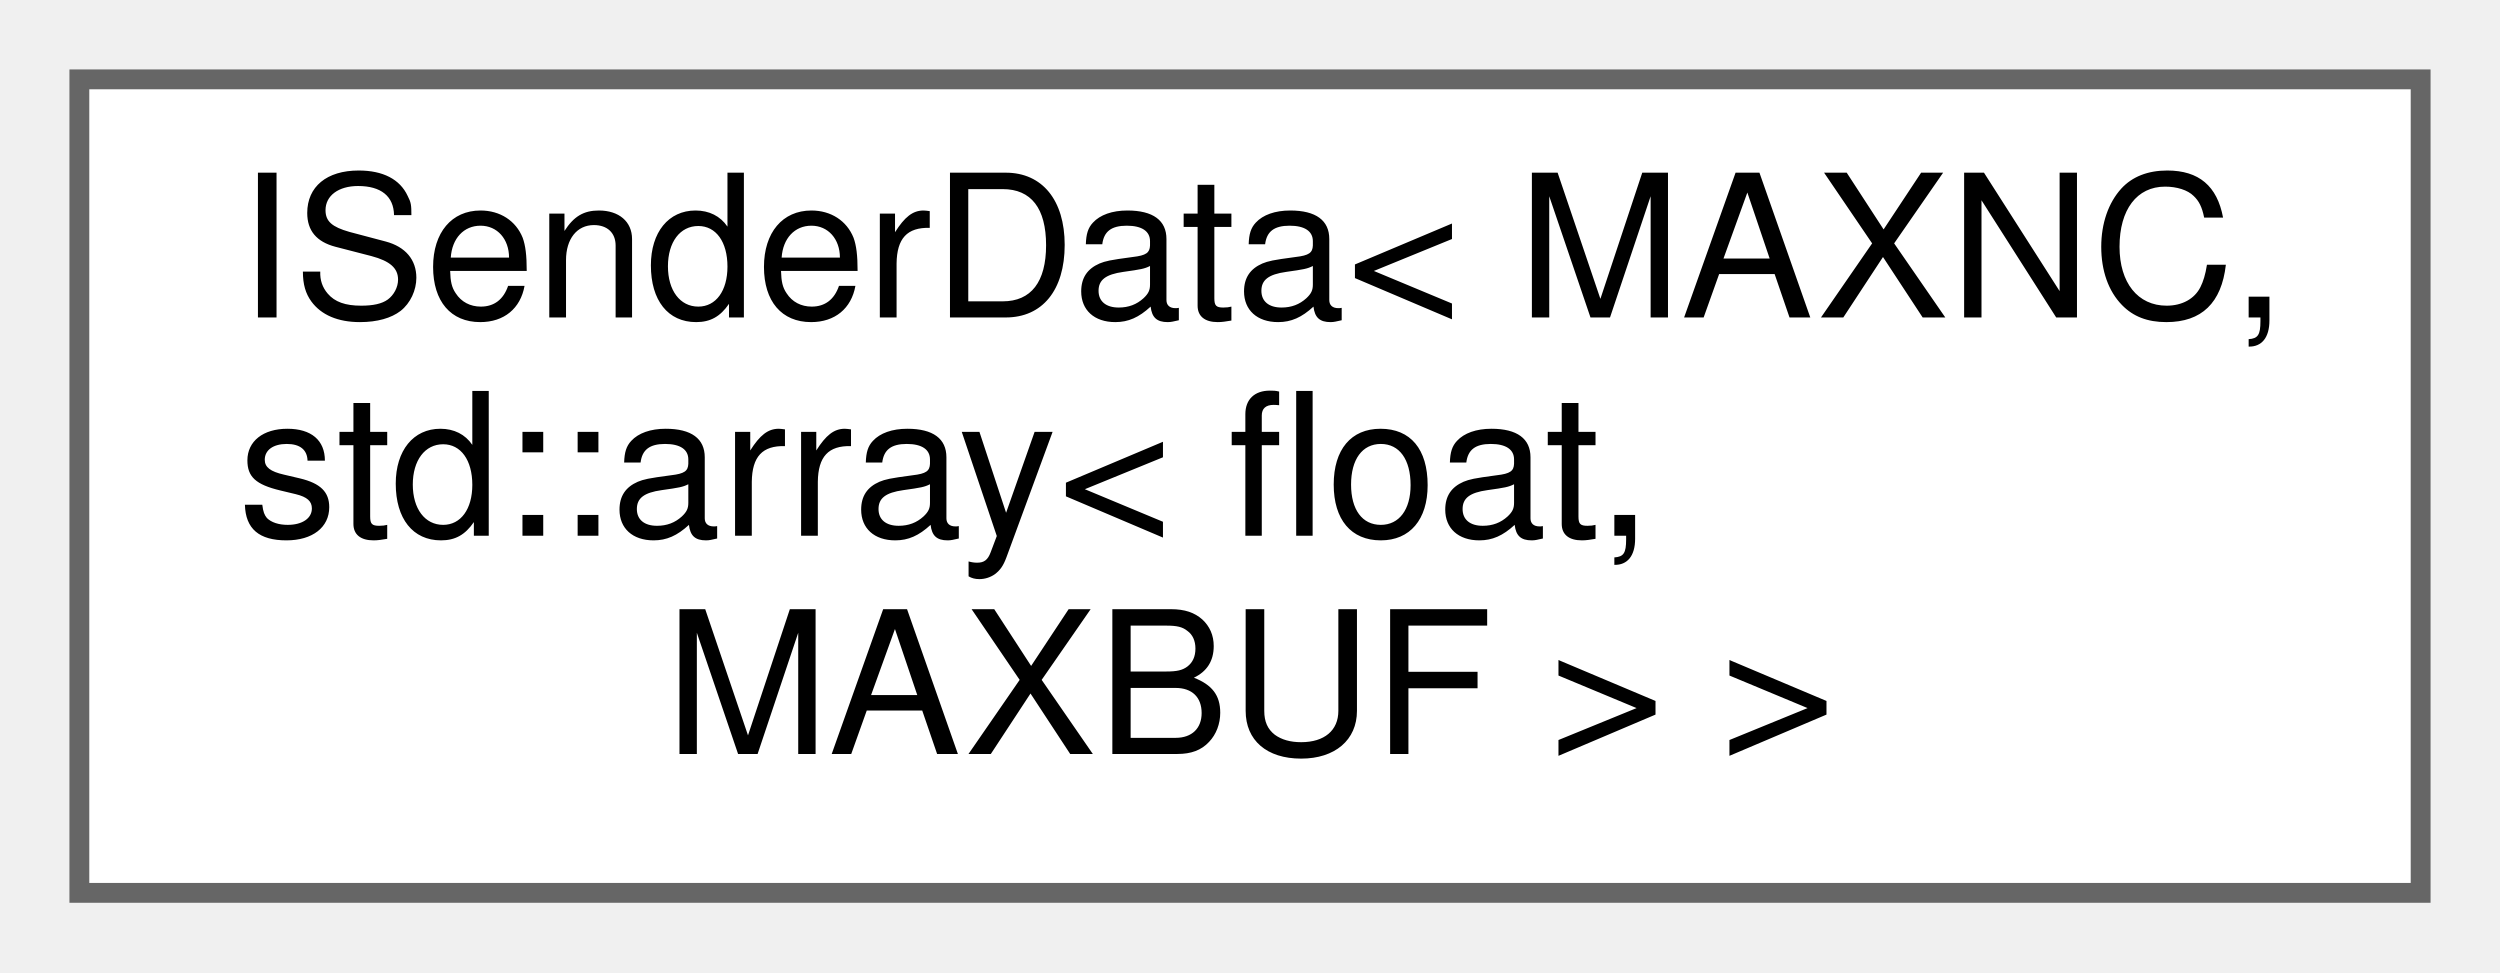
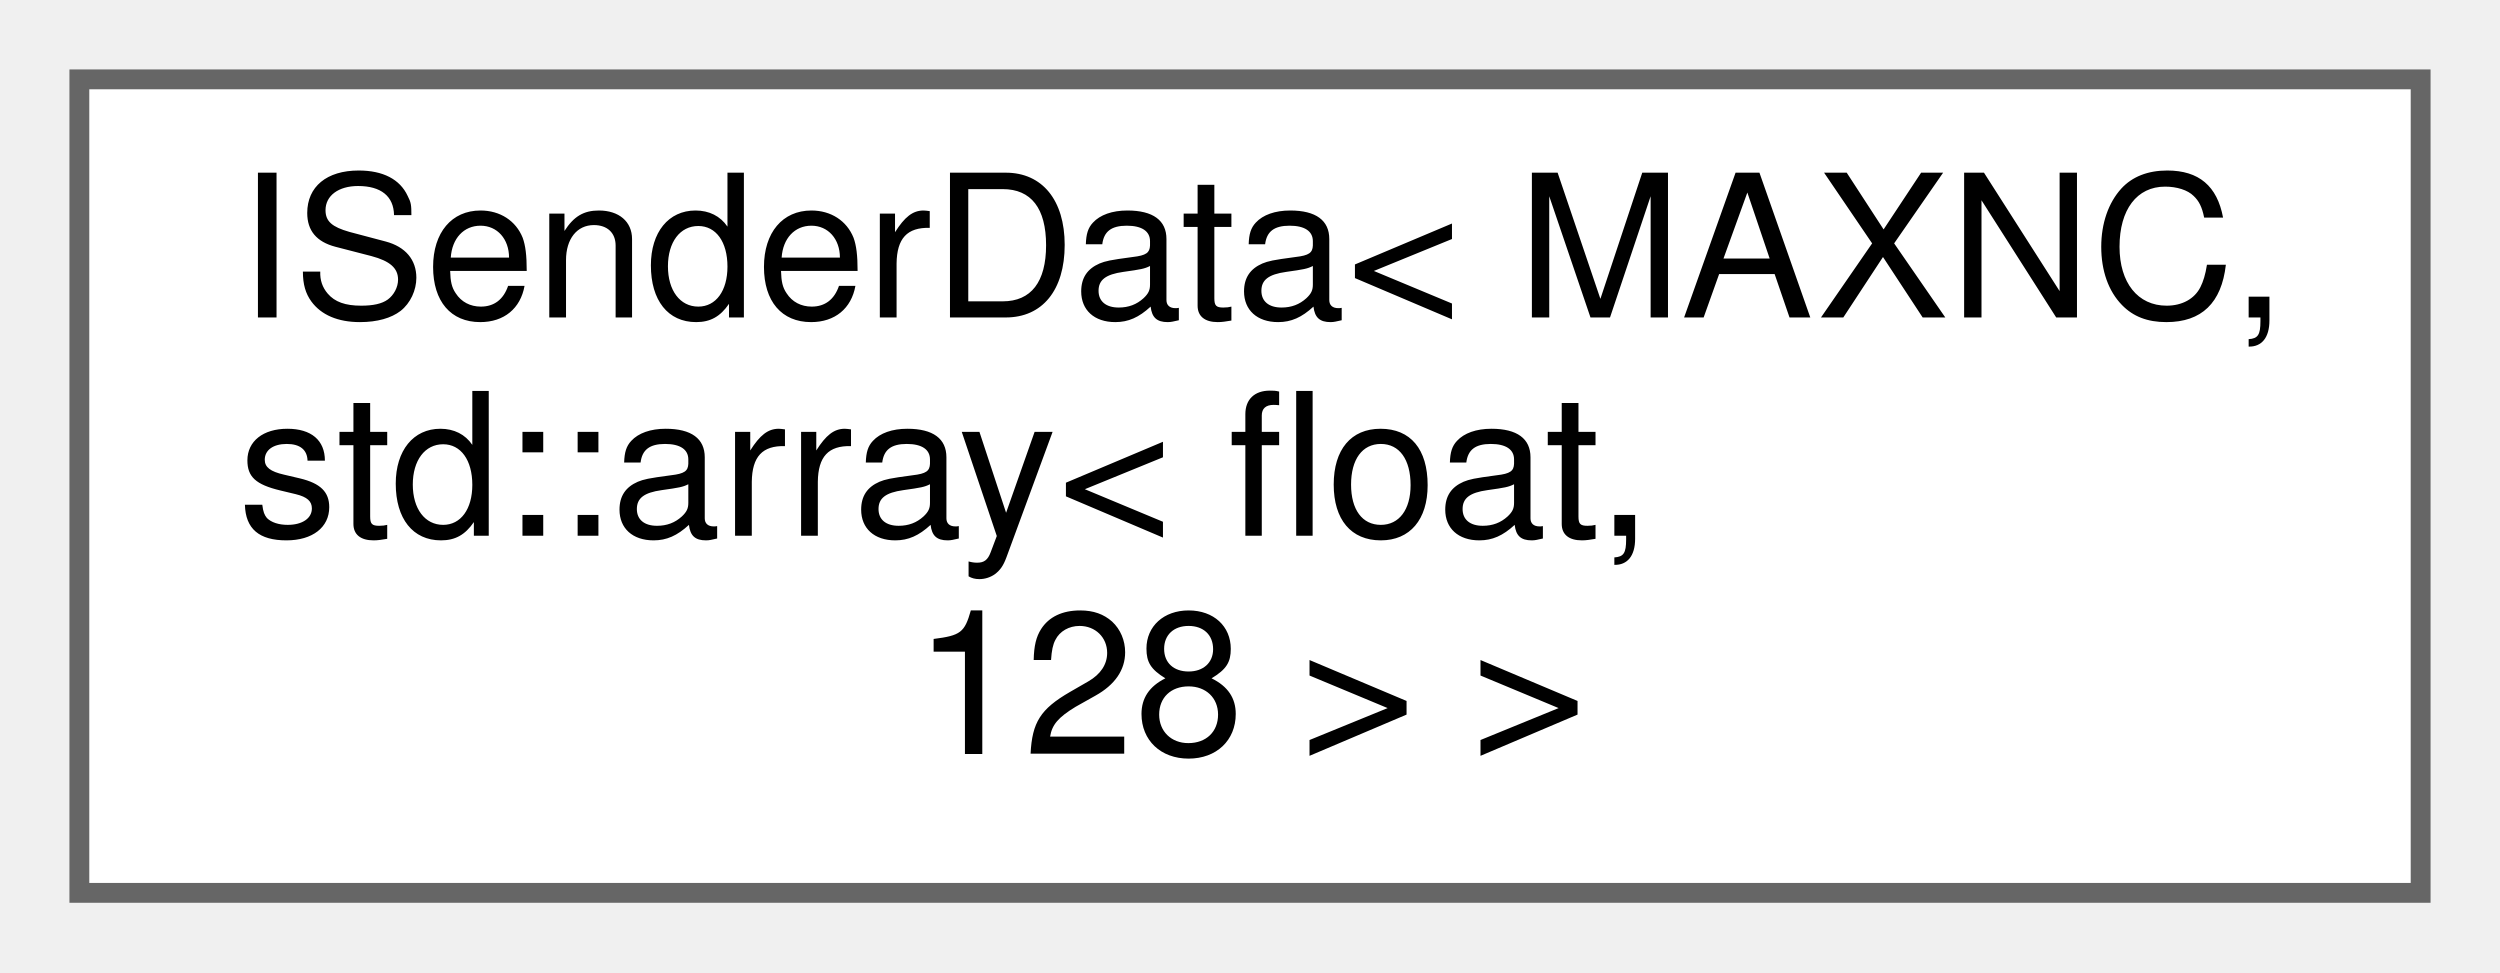
<svg xmlns="http://www.w3.org/2000/svg" xmlns:xlink="http://www.w3.org/1999/xlink" width="126pt" height="49pt" viewBox="0.00 0.00 126.00 49.00">
  <g id="graph0" class="graph" transform="scale(1 1) rotate(0) translate(4 45)">
    <g id="node1" class="node">
      <g id="a_node1">
        <a xlink:href="struct_i_sender_data.html" target="_top" xlink:title=" ">
          <polygon fill="white" stroke="#666666" points="118,-41 0,-41 0,0 118,0 118,-41" />
          <text text-anchor="start" x="8" y="-29" font-family="Helvetica,sans-Serif" font-size="10.00">ISenderData&lt; MAXNC,</text>
          <text text-anchor="start" x="8" y="-18" font-family="Helvetica,sans-Serif" font-size="10.00"> std::array&lt; float,</text>
-           <text text-anchor="middle" x="59" y="-7" font-family="Helvetica,sans-Serif" font-size="10.00"> MAXBUF &gt; &gt;</text>
+           <text text-anchor="middle" x="59" y="-7" font-family="Helvetica,sans-Serif" font-size="10.00"> 128 &gt; &gt;</text>
        </a>
      </g>
    </g>
  </g>
</svg>
